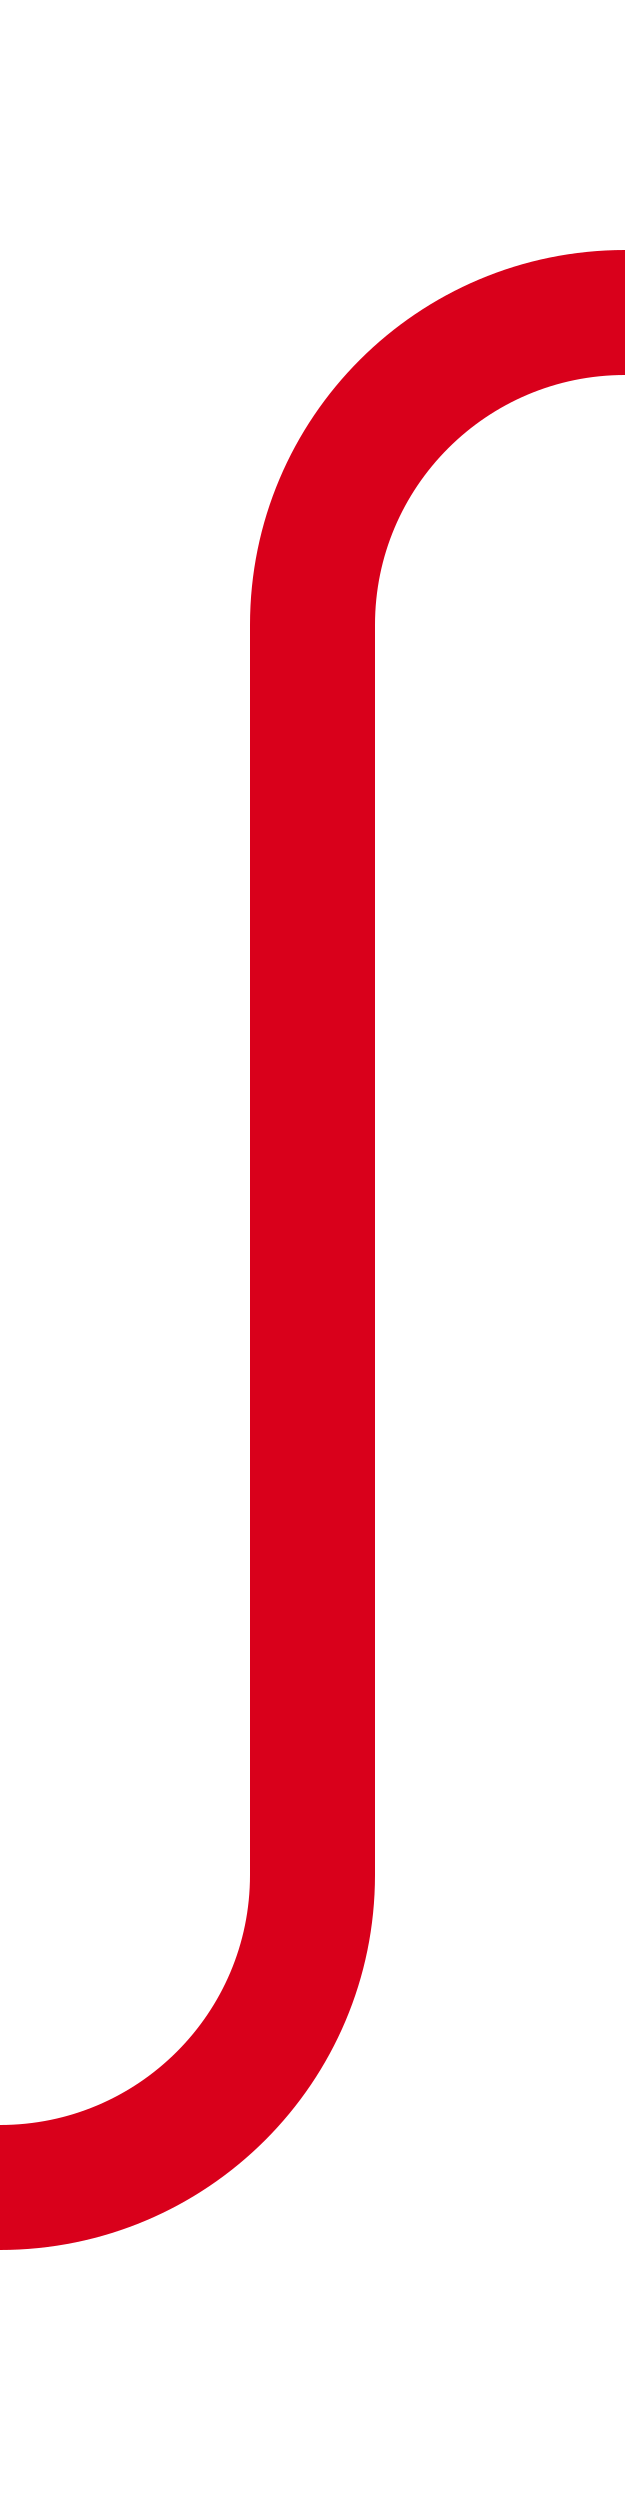
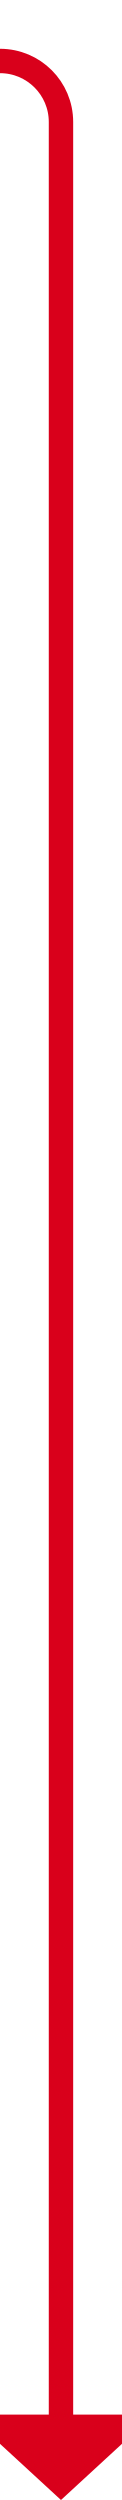
- <svg xmlns="http://www.w3.org/2000/svg" version="1.1" width="10px" height="40px" preserveAspectRatio="xMidYMin meet" viewBox="418 7815  8 40">
-   <path d="M 242 7850  L 417 7850  A 5 5 0 0 0 422 7845 L 422 7825  A 5 5 0 0 1 427 7820 L 825 7820  " stroke-width="2" stroke="#d9001b" fill="none" />
-   <path d="M 824 7827.6  L 831 7820  L 824 7812.4  L 824 7827.6  Z " fill-rule="nonzero" fill="#d9001b" stroke="none" />
+ <svg xmlns="http://www.w3.org/2000/svg" version="1.1" width="10px" height="205px" preserveAspectRatio="xMidYMin meet" viewBox="258 7885  8 205">
+   <path d="M 242 7890  L 257 7890  A 5 5 0 0 1 262 7895 L 262 8084  " stroke-width="2" stroke="#d9001b" fill="none" />
+   <path d="M 254.4 8083  L 262 8090  L 269.6 8083  L 254.4 8083  Z " fill-rule="nonzero" fill="#d9001b" stroke="none" />
</svg>
